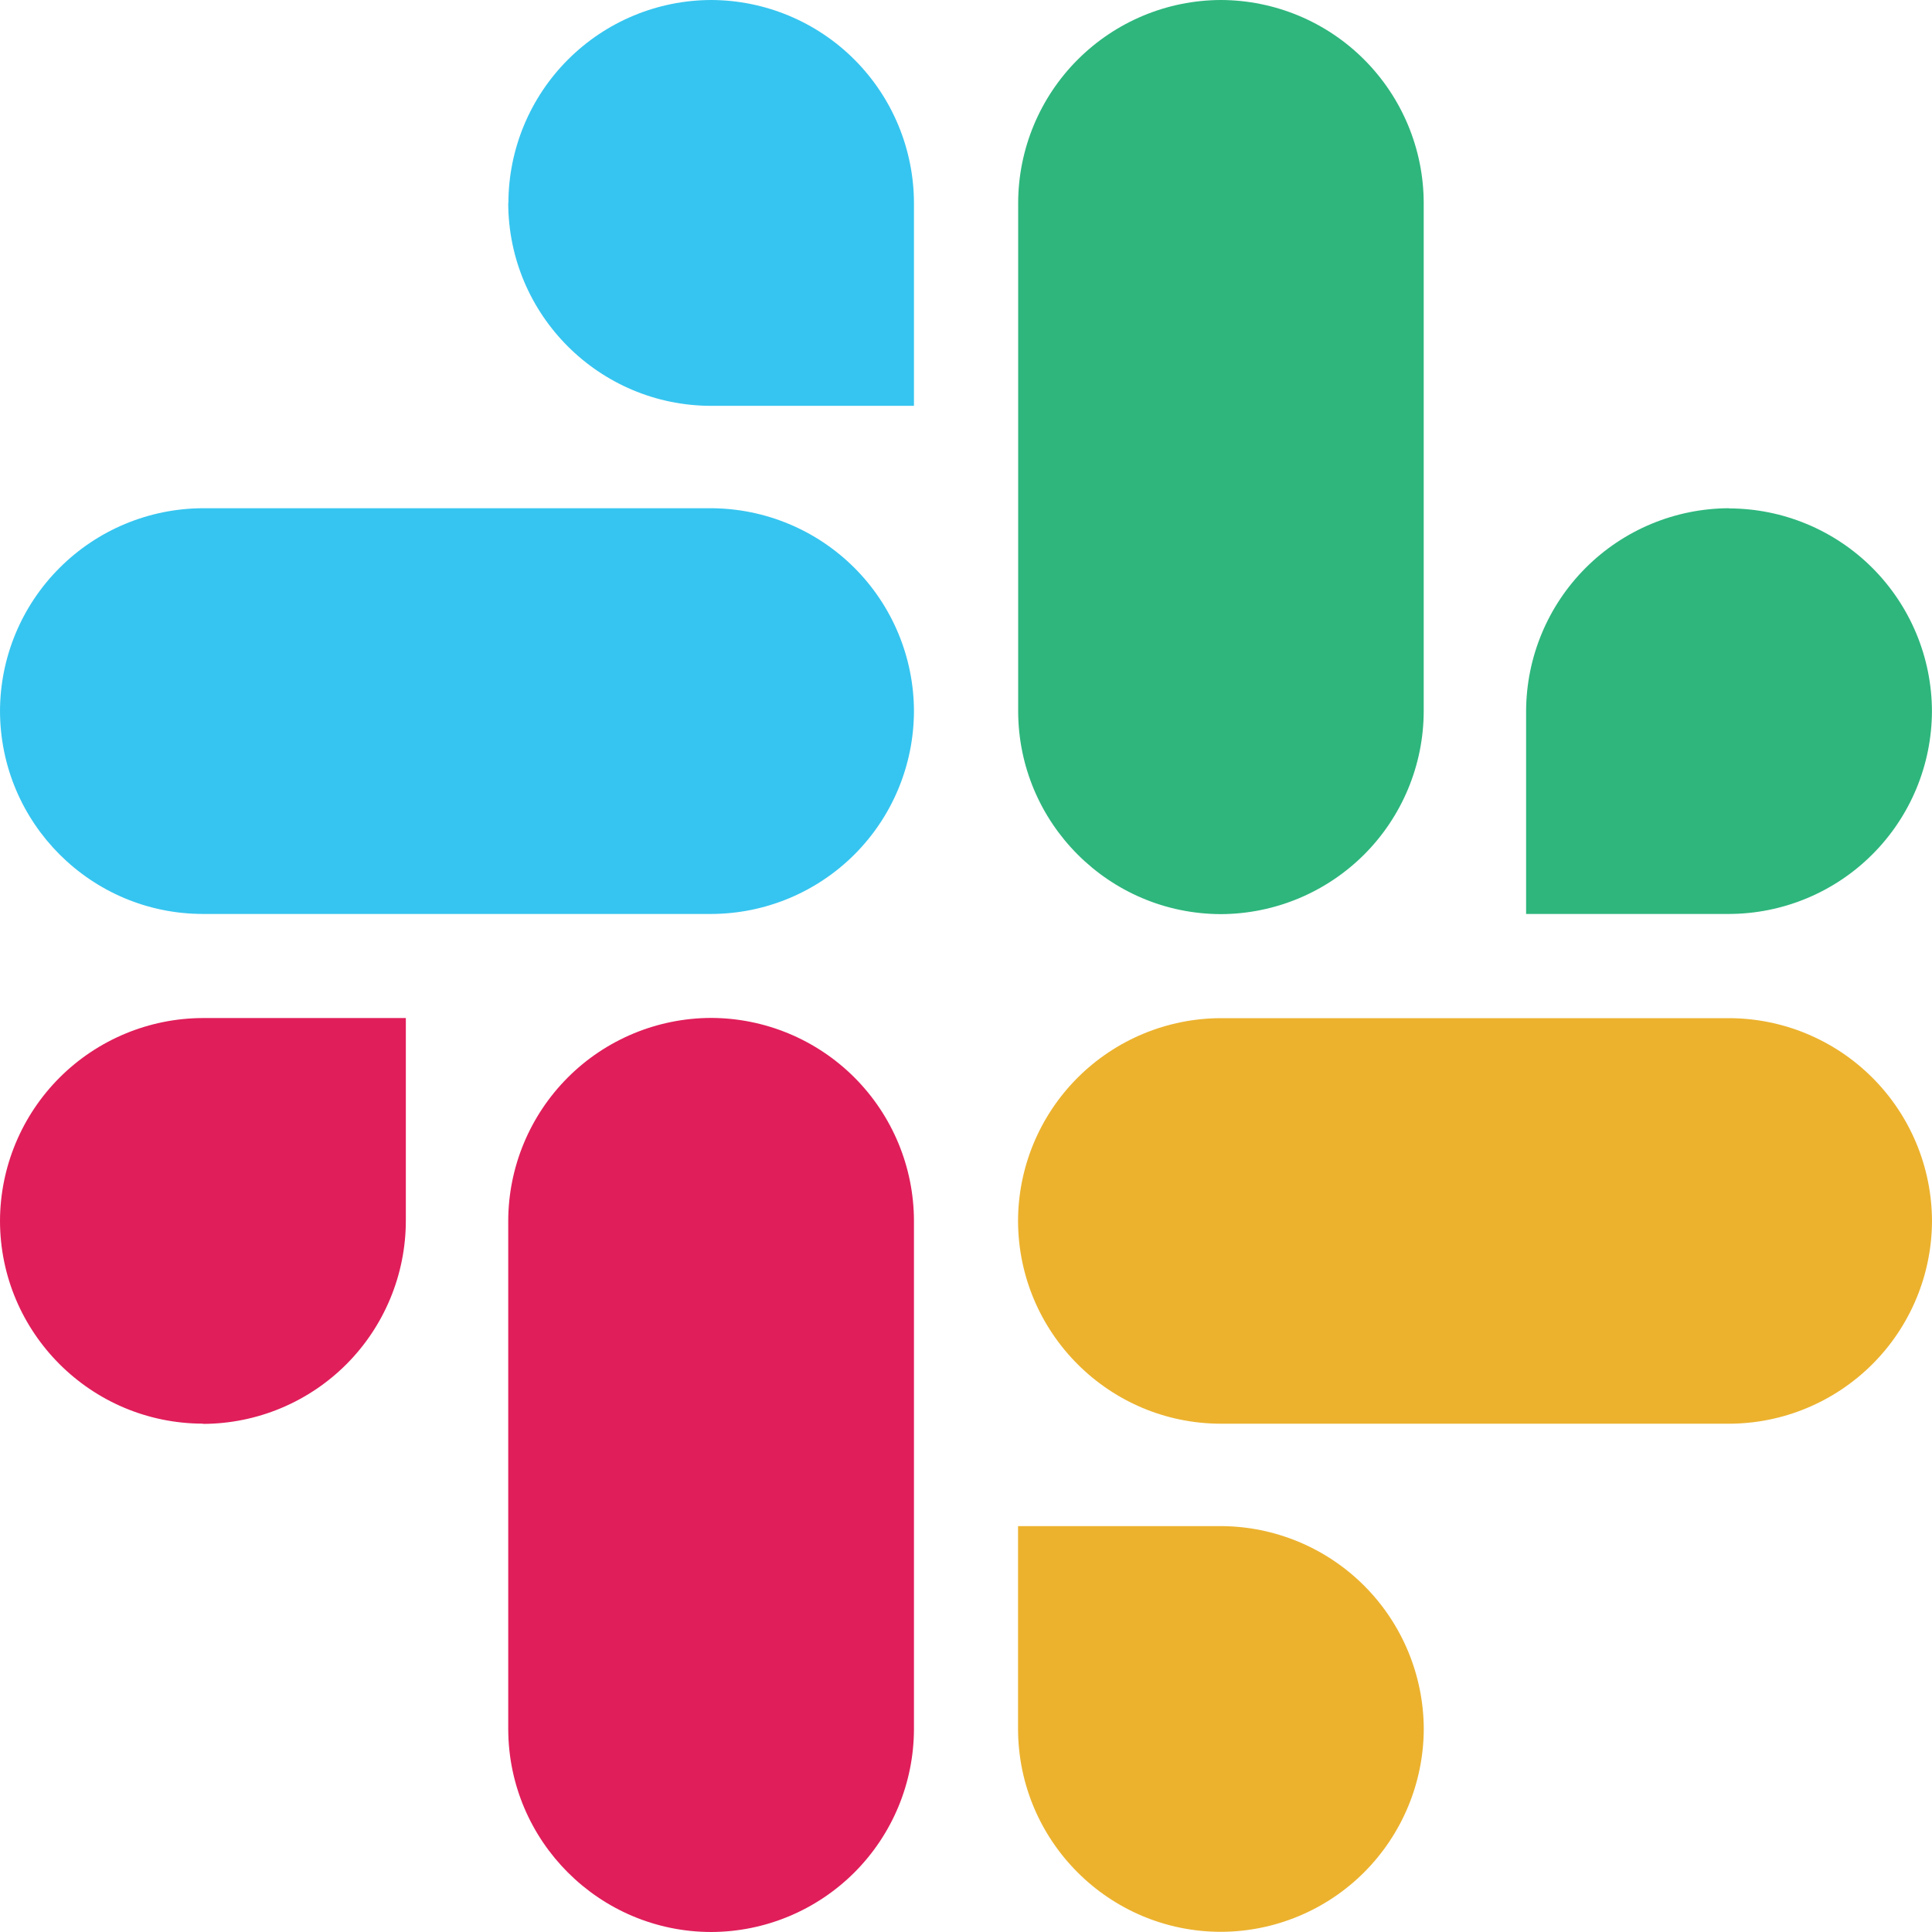
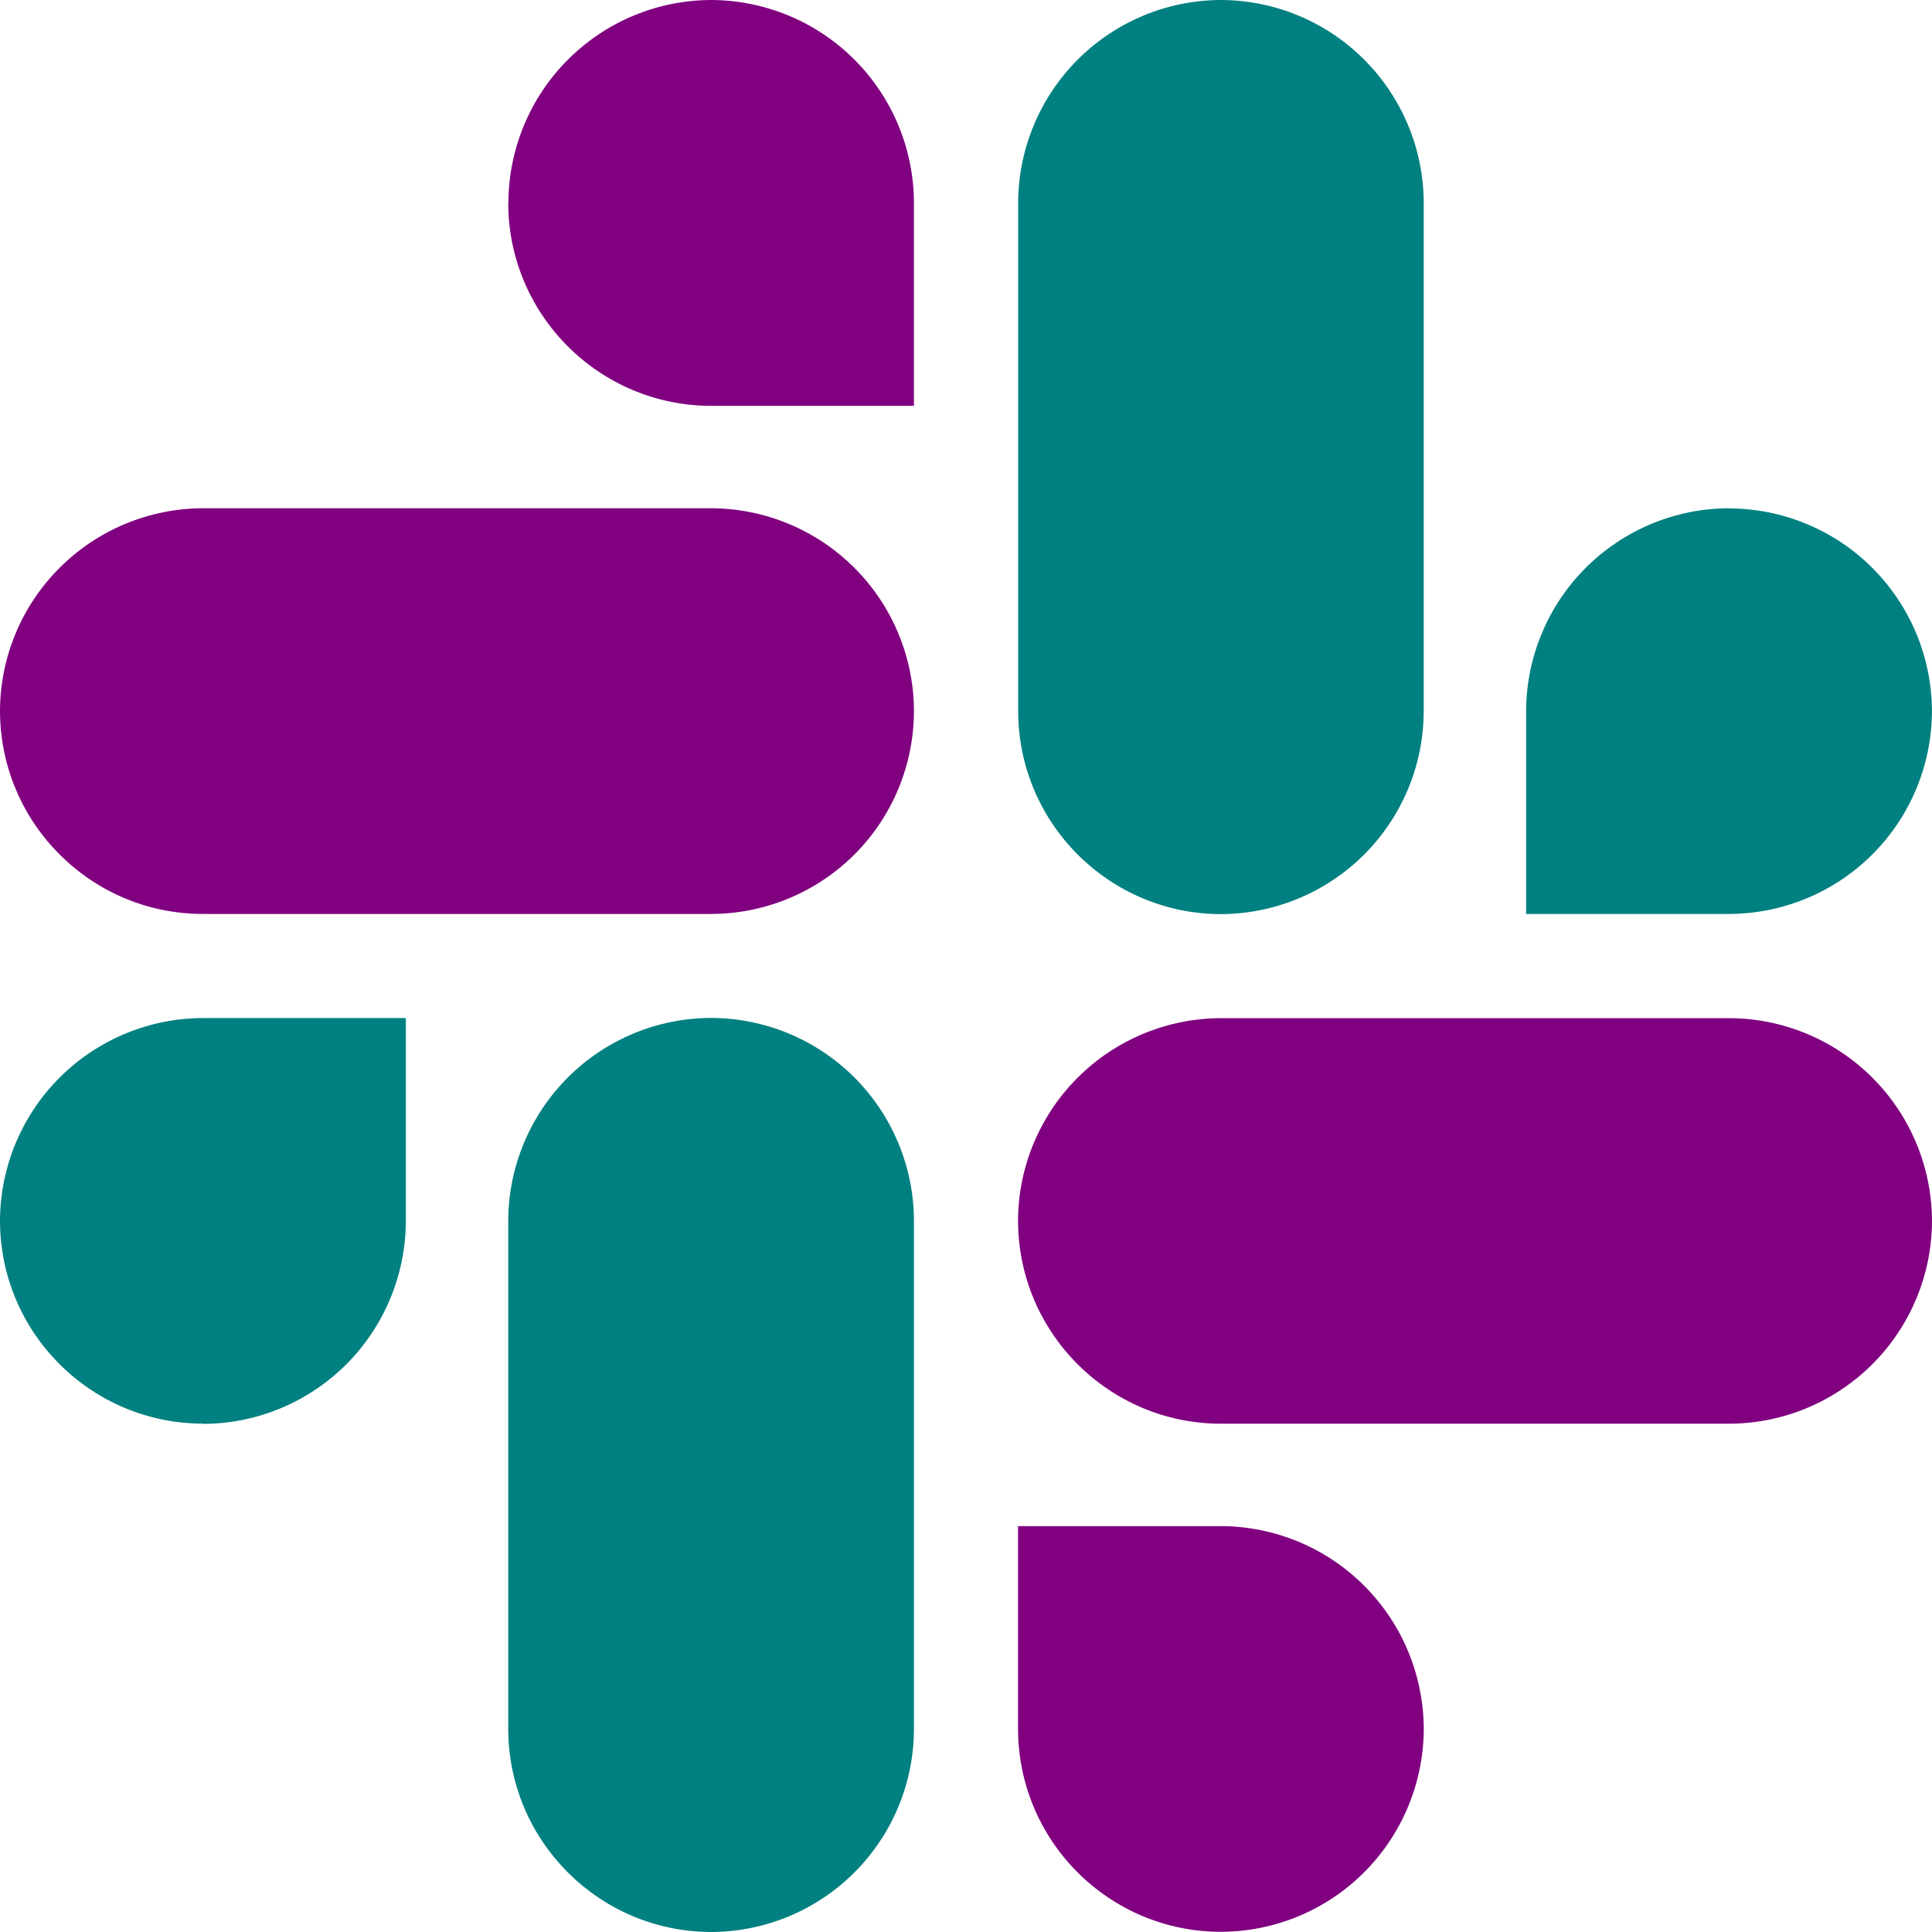
<svg xmlns="http://www.w3.org/2000/svg" width="33" height="33" viewBox="0 0 33 33" fill="none">
-   <path fill-rule="evenodd" clip-rule="evenodd" d="M3.467 24.321C4.386 24.319 5.266 23.953 5.916 23.303C6.565 22.653 6.93 21.773 6.932 20.854V17.389H3.467C2.549 17.391 1.669 17.756 1.019 18.405C0.37 19.054 0.003 19.933 0 20.852C0.002 22.763 1.553 24.314 3.465 24.317L3.467 24.321ZM12.146 17.387C11.228 17.389 10.347 17.755 9.698 18.405C9.049 19.055 8.683 19.935 8.681 20.854V29.535C8.686 31.447 10.237 32.996 12.146 33C13.065 32.998 13.944 32.632 14.594 31.983C15.243 31.334 15.609 30.454 15.611 29.535V20.852C15.609 19.933 15.243 19.054 14.594 18.404C13.944 17.755 13.065 17.389 12.146 17.387Z" fill="#E01E5A" />
-   <path fill-rule="evenodd" clip-rule="evenodd" d="M8.681 3.467C8.684 5.379 10.235 6.93 12.146 6.932H15.611V3.467C15.609 2.549 15.244 1.669 14.595 1.019C13.947 0.37 13.067 0.003 12.149 0C11.23 0.002 10.351 0.368 9.701 1.018C9.052 1.667 8.686 2.547 8.684 3.465L8.681 3.467ZM15.611 12.146C15.609 11.228 15.243 10.348 14.594 9.699C13.944 9.05 13.065 8.684 12.146 8.681H3.465C2.547 8.684 1.667 9.05 1.018 9.699C0.368 10.348 0.002 11.228 0 12.146C0.005 14.06 1.556 15.609 3.465 15.611H12.149C13.067 15.609 13.947 15.243 14.596 14.594C15.245 13.944 15.609 13.065 15.611 12.146Z" fill="#36C5F0" />
-   <path fill-rule="evenodd" clip-rule="evenodd" d="M20.853 15.614C21.771 15.611 22.651 15.245 23.301 14.596C23.95 13.947 24.316 13.067 24.318 12.149V3.465C24.316 2.547 23.95 1.668 23.301 1.018C22.653 0.369 21.773 0.003 20.856 0C19.937 0.002 19.058 0.368 18.408 1.018C17.759 1.667 17.393 2.547 17.391 3.465V12.149C17.395 14.058 18.942 15.609 20.853 15.614ZM29.532 8.681C28.614 8.684 27.734 9.05 27.085 9.699C26.436 10.348 26.07 11.228 26.067 12.146V15.611H29.532C30.45 15.609 31.331 15.244 31.98 14.595C32.63 13.947 32.996 13.067 32.999 12.149C32.997 11.23 32.631 10.351 31.982 9.701C31.333 9.052 30.453 8.686 29.535 8.684L29.532 8.681Z" fill="#2EB67D" />
-   <path fill-rule="evenodd" clip-rule="evenodd" d="M17.389 20.853C17.393 22.765 18.942 24.316 20.854 24.318H29.535C30.453 24.316 31.332 23.95 31.982 23.301C32.631 22.653 32.997 21.773 33 20.856C32.997 19.937 32.632 19.058 31.982 18.408C31.333 17.759 30.453 17.393 29.535 17.391H20.854C19.935 17.393 19.056 17.759 18.406 18.408C17.757 19.058 17.391 19.935 17.389 20.853ZM24.319 29.532C24.316 28.614 23.95 27.734 23.301 27.085C22.652 26.436 21.772 26.07 20.854 26.067H17.389V29.532C17.393 31.446 18.942 32.995 20.854 32.997C21.772 32.995 22.652 32.629 23.301 31.98C23.95 31.33 24.316 30.45 24.319 29.532Z" fill="#ECB22E" />
+   <path fill-rule="evenodd" clip-rule="evenodd" d="M3.467 24.321C4.386 24.319 5.266 23.953 5.916 23.303C6.565 22.653 6.93 21.773 6.932 20.854V17.389H3.467C2.549 17.391 1.669 17.756 1.019 18.405C0.37 19.054 0.003 19.933 0 20.852C0.002 22.763 1.553 24.314 3.465 24.317L3.467 24.321ZM12.146 17.387C11.228 17.389 10.347 17.755 9.698 18.405C9.049 19.055 8.683 19.935 8.681 20.854V29.535C8.686 31.447 10.237 32.996 12.146 33C13.065 32.998 13.944 32.632 14.594 31.983C15.243 31.334 15.609 30.454 15.611 29.535V20.852C15.609 19.933 15.243 19.054 14.594 18.404C13.944 17.755 13.065 17.389 12.146 17.387Z" fill="#008080   " />
+   <path fill-rule="evenodd" clip-rule="evenodd" d="M8.681 3.467C8.684 5.379 10.235 6.93 12.146 6.932H15.611V3.467C15.609 2.549 15.244 1.669 14.595 1.019C13.947 0.37 13.067 0.003 12.149 0C11.23 0.002 10.351 0.368 9.701 1.018C9.052 1.667 8.686 2.547 8.684 3.465L8.681 3.467ZM15.611 12.146C15.609 11.228 15.243 10.348 14.594 9.699C13.944 9.05 13.065 8.684 12.146 8.681H3.465C2.547 8.684 1.667 9.05 1.018 9.699C0.368 10.348 0.002 11.228 0 12.146C0.005 14.06 1.556 15.609 3.465 15.611H12.149C13.067 15.609 13.947 15.243 14.596 14.594C15.245 13.944 15.609 13.065 15.611 12.146Z" fill="#800080   " />
+   <path fill-rule="evenodd" clip-rule="evenodd" d="M20.853 15.614C21.771 15.611 22.651 15.245 23.301 14.596C23.95 13.947 24.316 13.067 24.318 12.149V3.465C24.316 2.547 23.95 1.668 23.301 1.018C22.653 0.369 21.773 0.003 20.856 0C19.937 0.002 19.058 0.368 18.408 1.018C17.759 1.667 17.393 2.547 17.391 3.465V12.149C17.395 14.058 18.942 15.609 20.853 15.614ZM29.532 8.681C28.614 8.684 27.734 9.05 27.085 9.699C26.436 10.348 26.07 11.228 26.067 12.146V15.611H29.532C30.45 15.609 31.331 15.244 31.98 14.595C32.63 13.947 32.996 13.067 32.999 12.149C32.997 11.23 32.631 10.351 31.982 9.701C31.333 9.052 30.453 8.686 29.535 8.684L29.532 8.681Z" fill="#008080   " />
+   <path fill-rule="evenodd" clip-rule="evenodd" d="M17.389 20.853C17.393 22.765 18.942 24.316 20.854 24.318H29.535C30.453 24.316 31.332 23.95 31.982 23.301C32.631 22.653 32.997 21.773 33 20.856C32.997 19.937 32.632 19.058 31.982 18.408C31.333 17.759 30.453 17.393 29.535 17.391H20.854C19.935 17.393 19.056 17.759 18.406 18.408C17.757 19.058 17.391 19.935 17.389 20.853ZM24.319 29.532C24.316 28.614 23.95 27.734 23.301 27.085C22.652 26.436 21.772 26.07 20.854 26.067H17.389V29.532C17.393 31.446 18.942 32.995 20.854 32.997C21.772 32.995 22.652 32.629 23.301 31.98C23.95 31.33 24.316 30.45 24.319 29.532Z" fill="#800080   " />
</svg>
